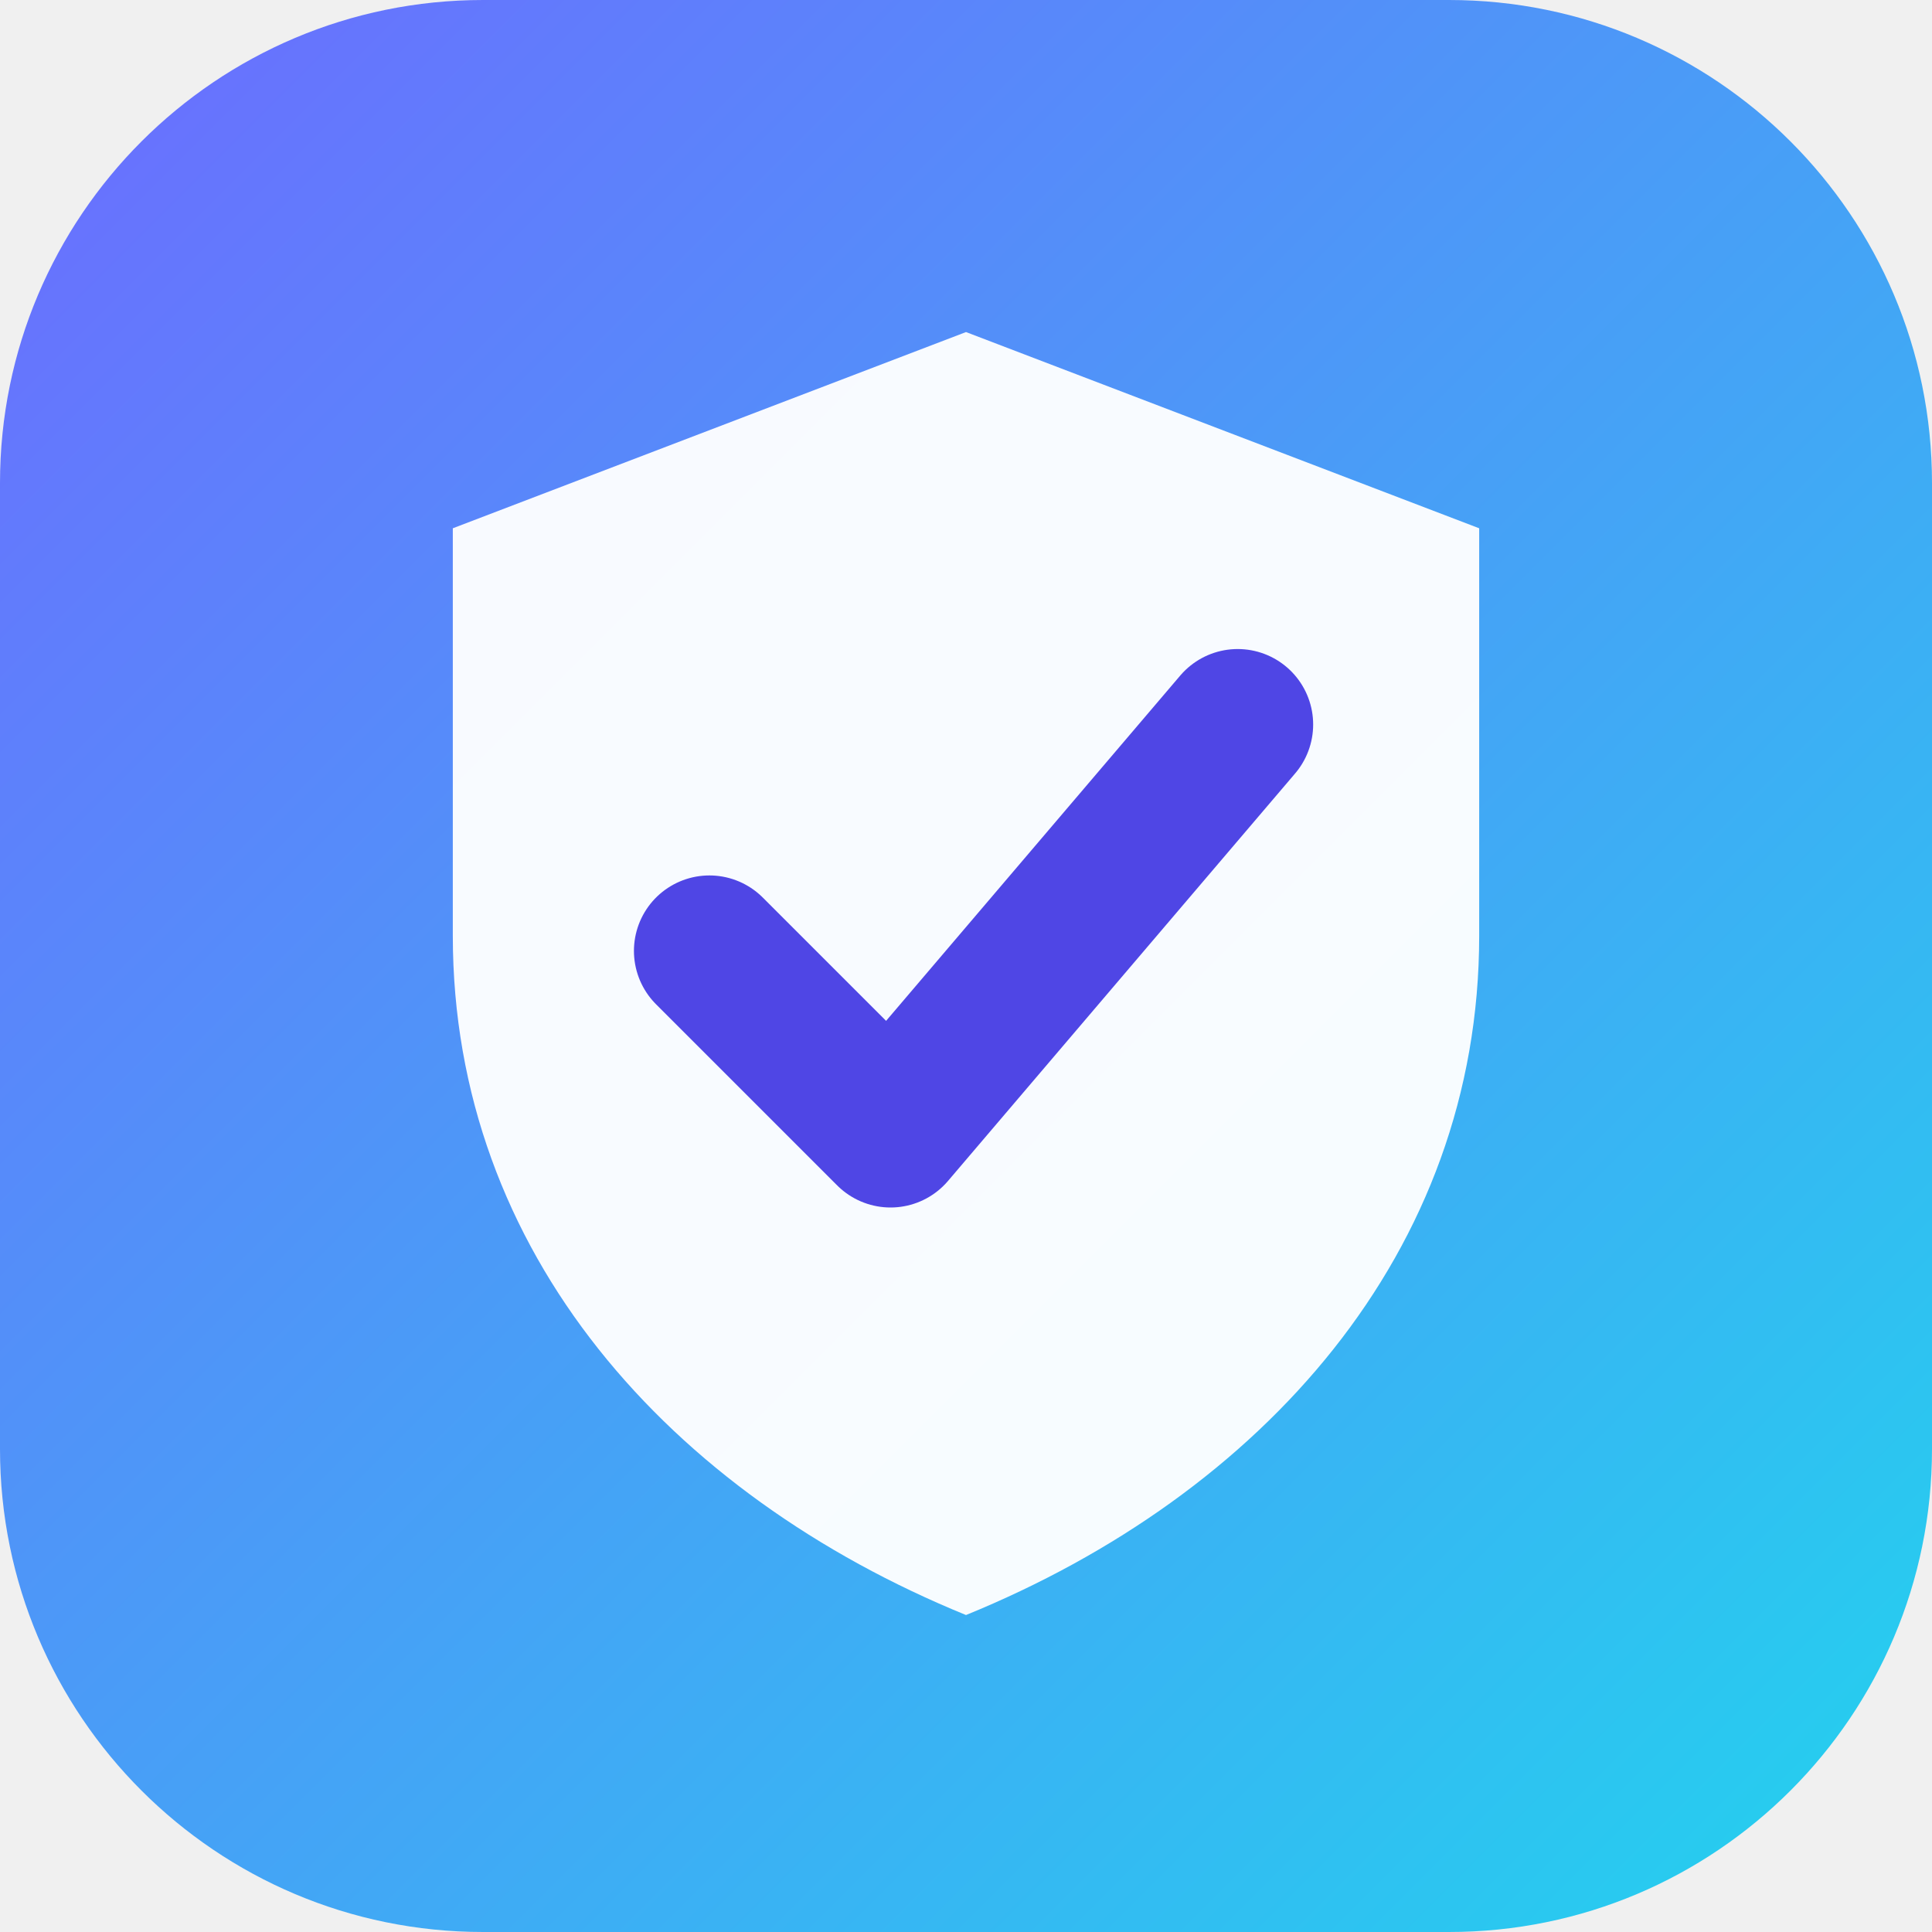
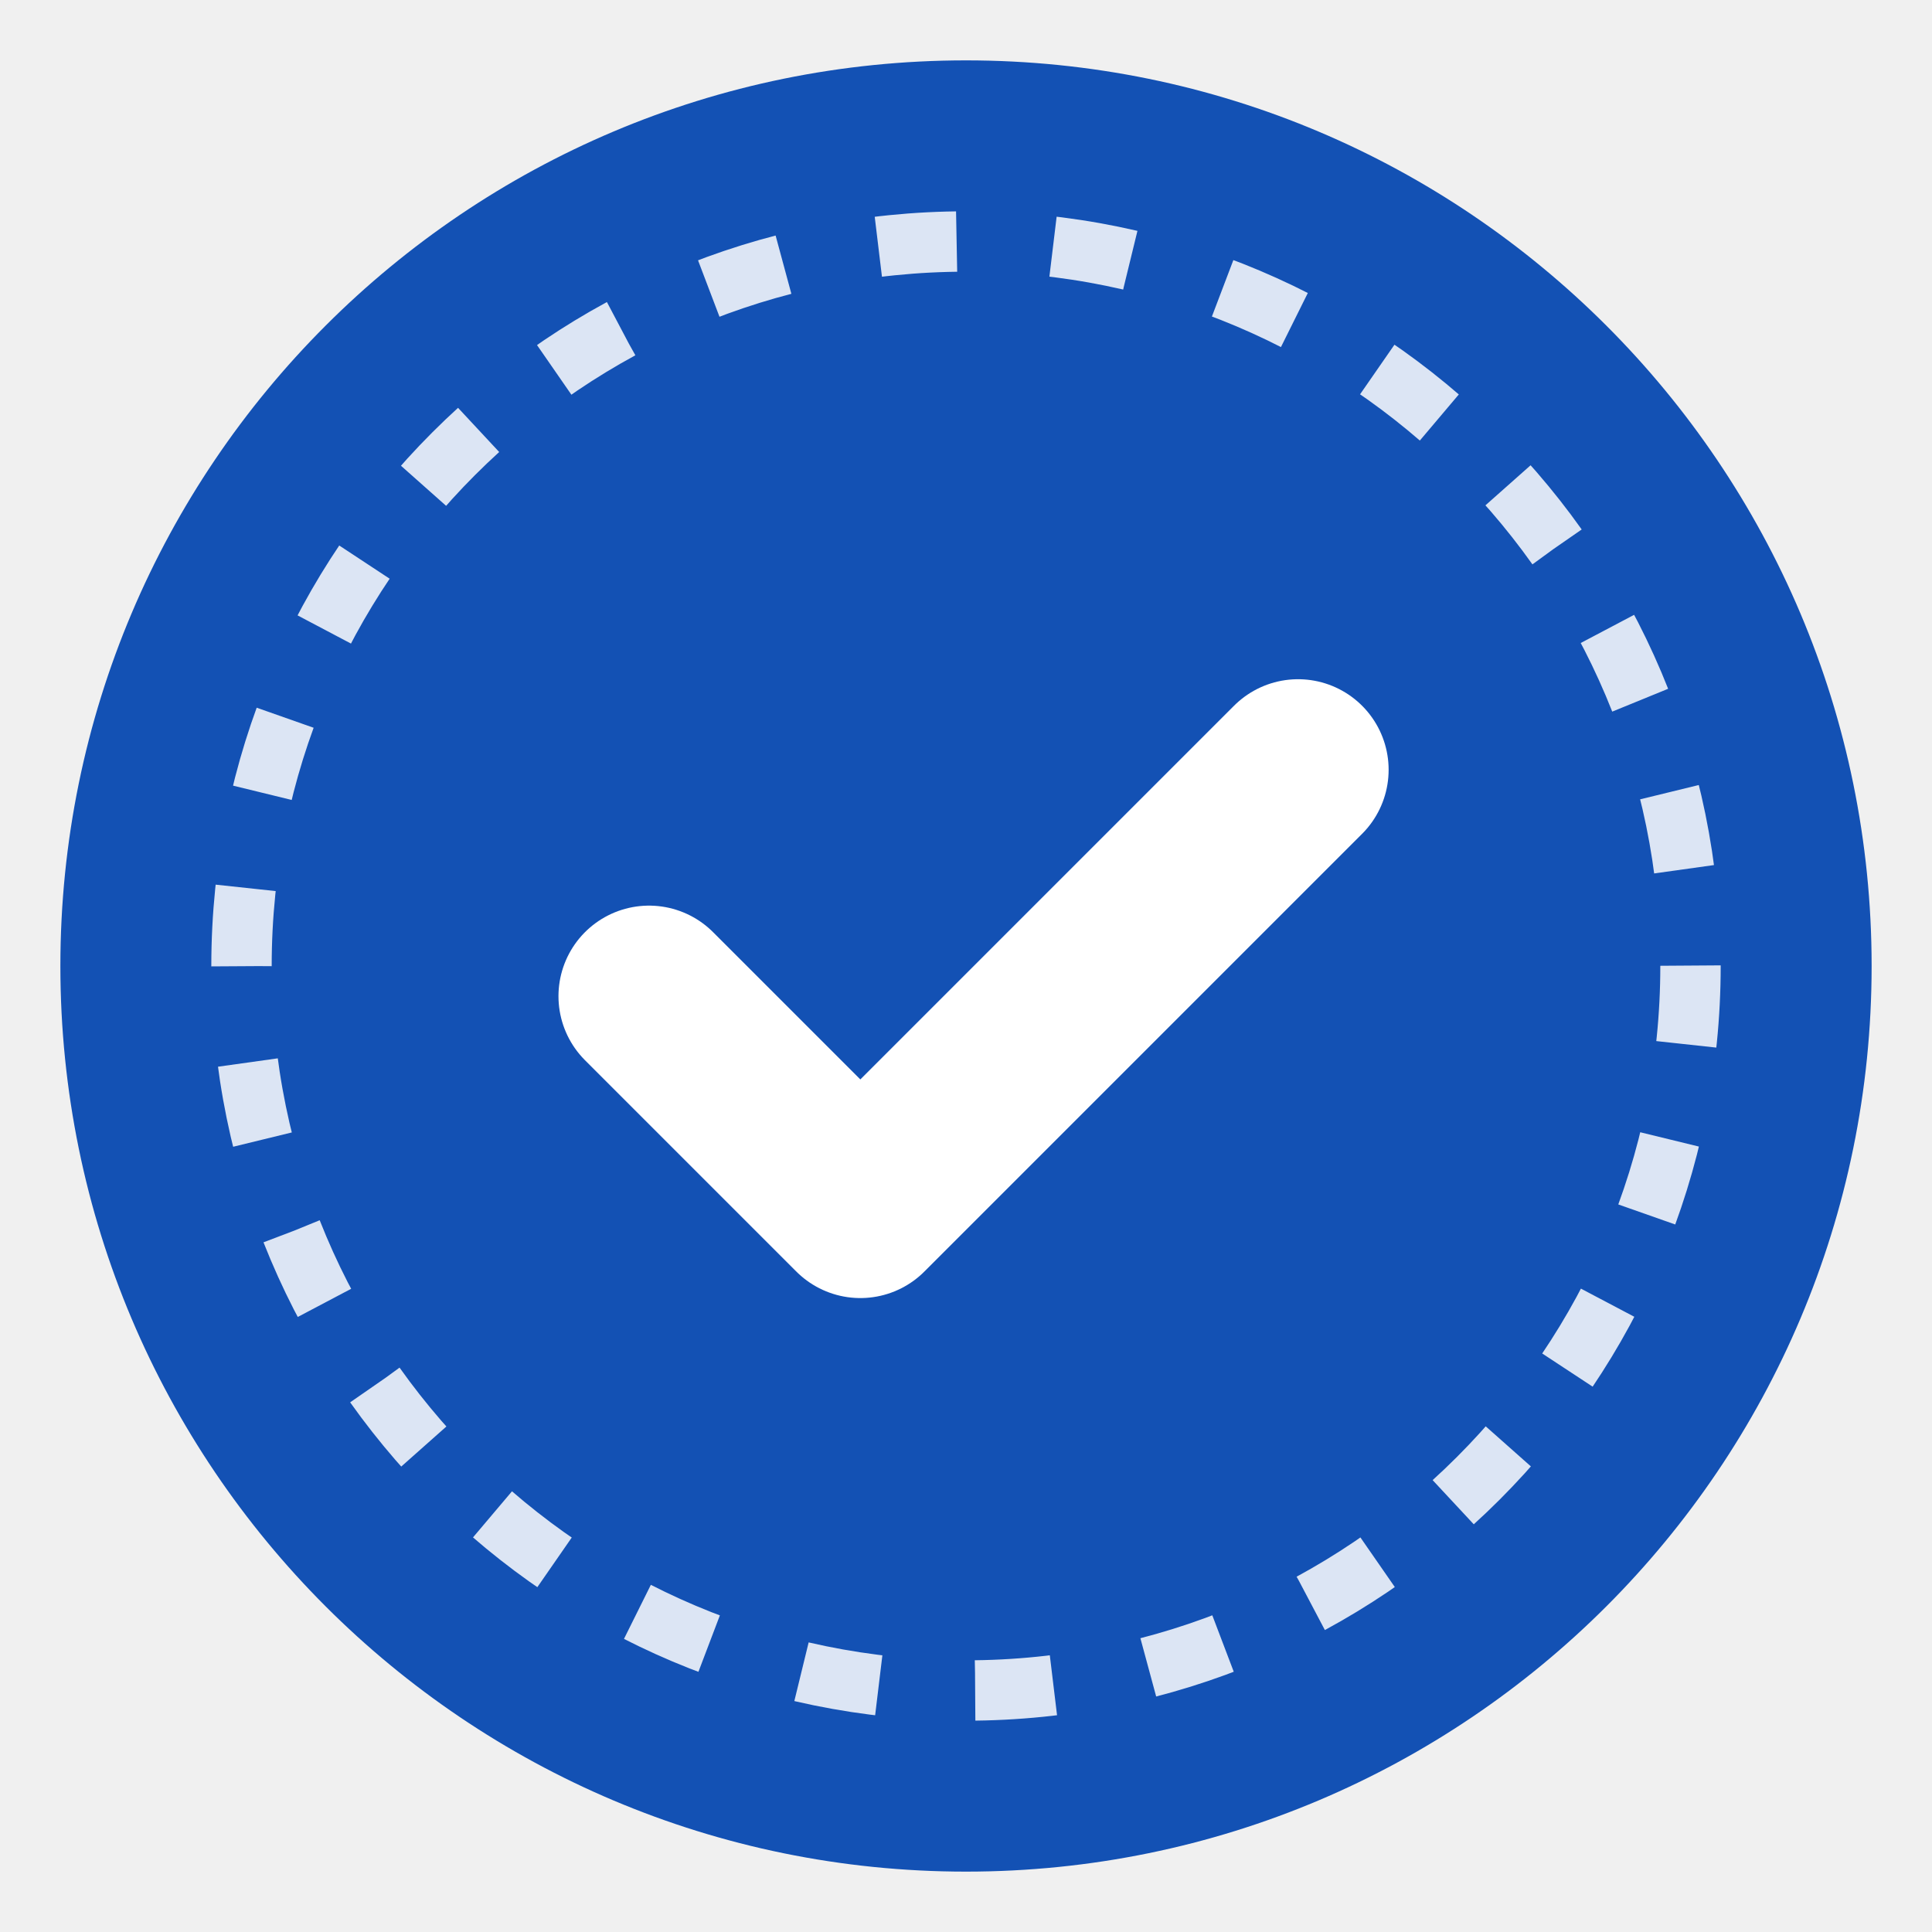
<svg xmlns="http://www.w3.org/2000/svg" viewBox="0 0 64 64">
-   <defs>
-     <linearGradient id="g" x1="0" y1="0" x2="1" y2="1">
-       <stop offset="0" stop-color="#6d6bff" />
-       <stop offset="1" stop-color="#22d3ee" />
-     </linearGradient>
-   </defs>
-   <rect width="64" height="64" rx="16" fill="url(#g)" />
-   <path d="M32 11l17 6.5V31c0 10.5-7.200 18.500-17 22.500C22.200 49.500 15 41.500 15 31V17.500z" fill="#fff" fill-opacity=".96" />
-   <path d="M23.500 31.500l6 6 11.500-13.500" fill="none" stroke="#4f46e5" stroke-width="5" stroke-linecap="round" stroke-linejoin="round" />
+   <circle cx="32" cy="32" r="30" fill="#1351B4" />
+   <circle cx="32" cy="32" r="24" fill="none" stroke="#fff" stroke-width="2" stroke-dasharray="2.6 3.2" opacity=".85" />
+   <path d="M21.5 33l7 7L43 25.5" fill="none" stroke="#fff" stroke-width="6" stroke-linecap="round" stroke-linejoin="round" />
</svg>
